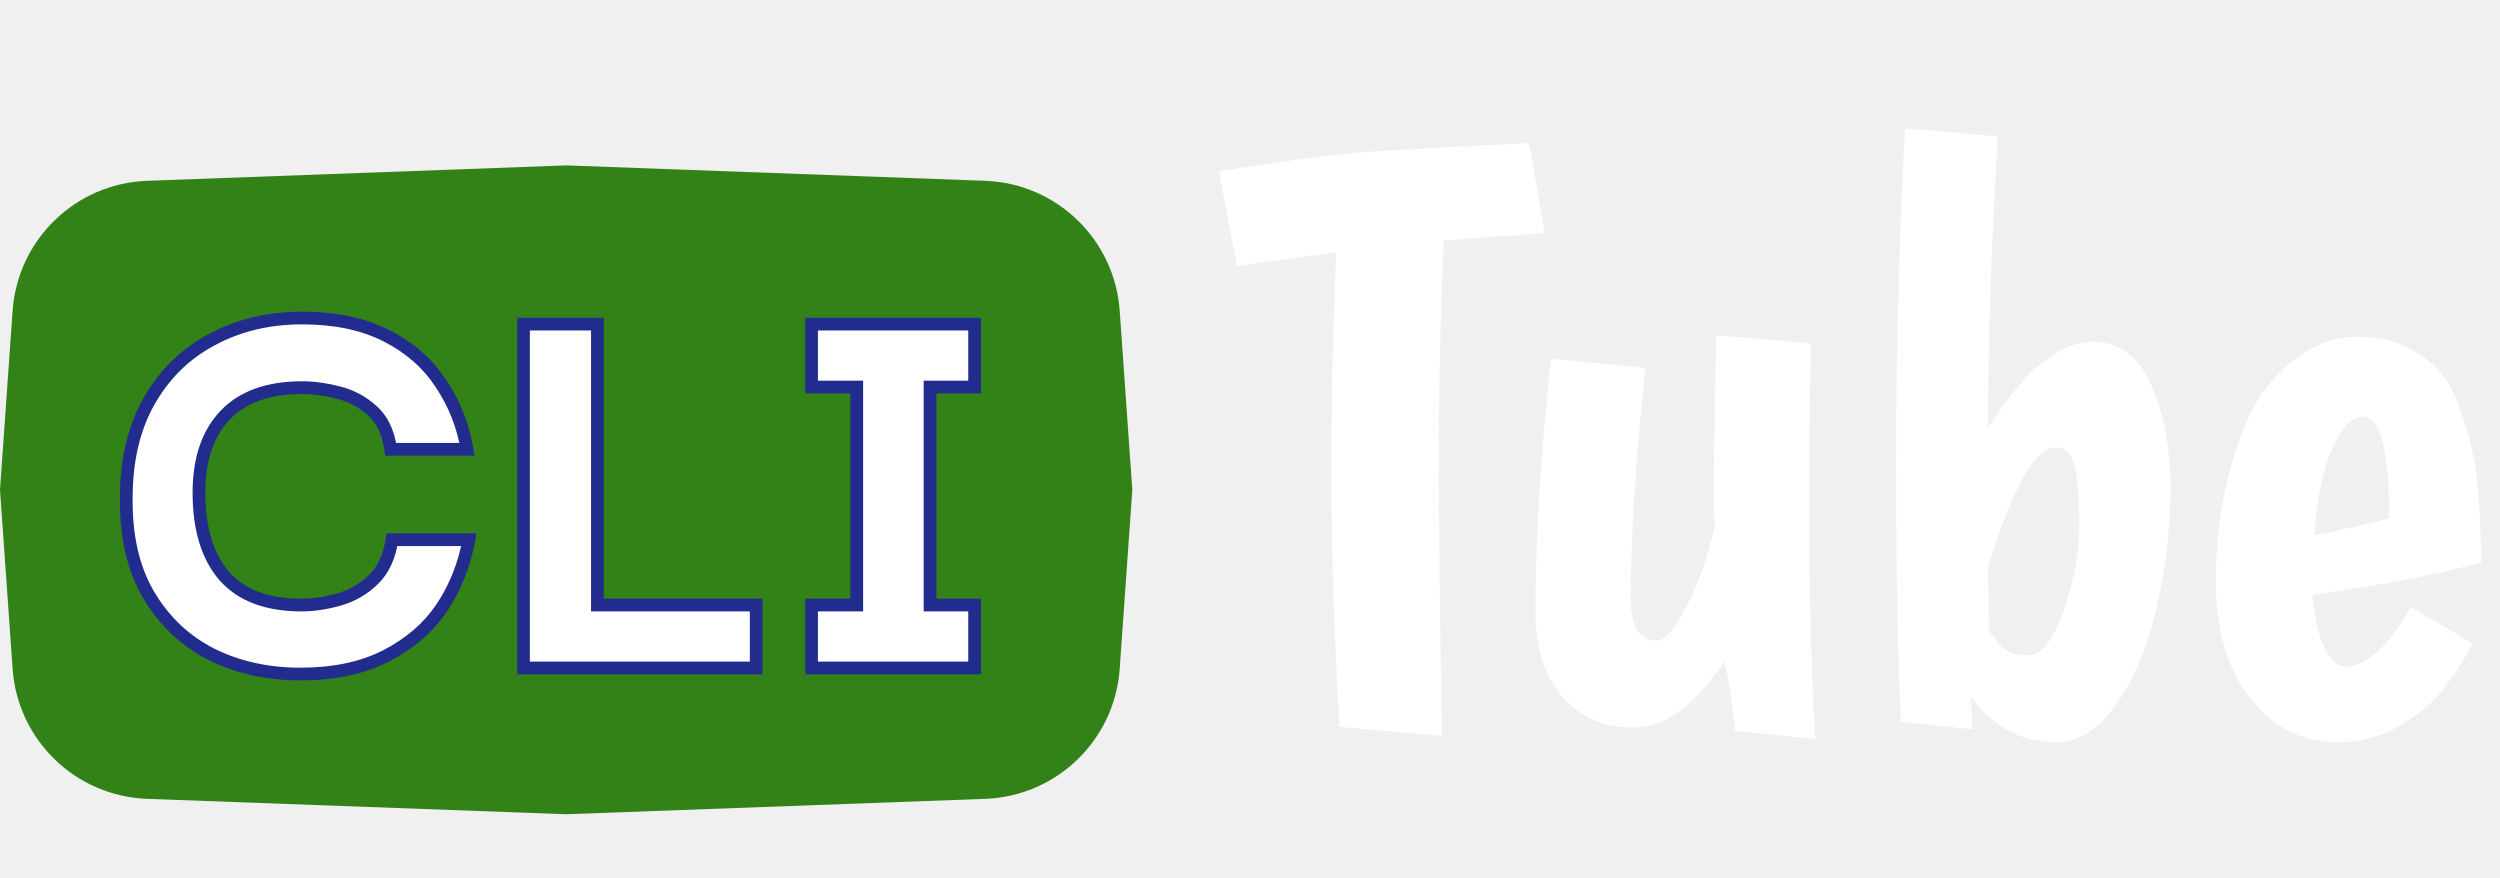
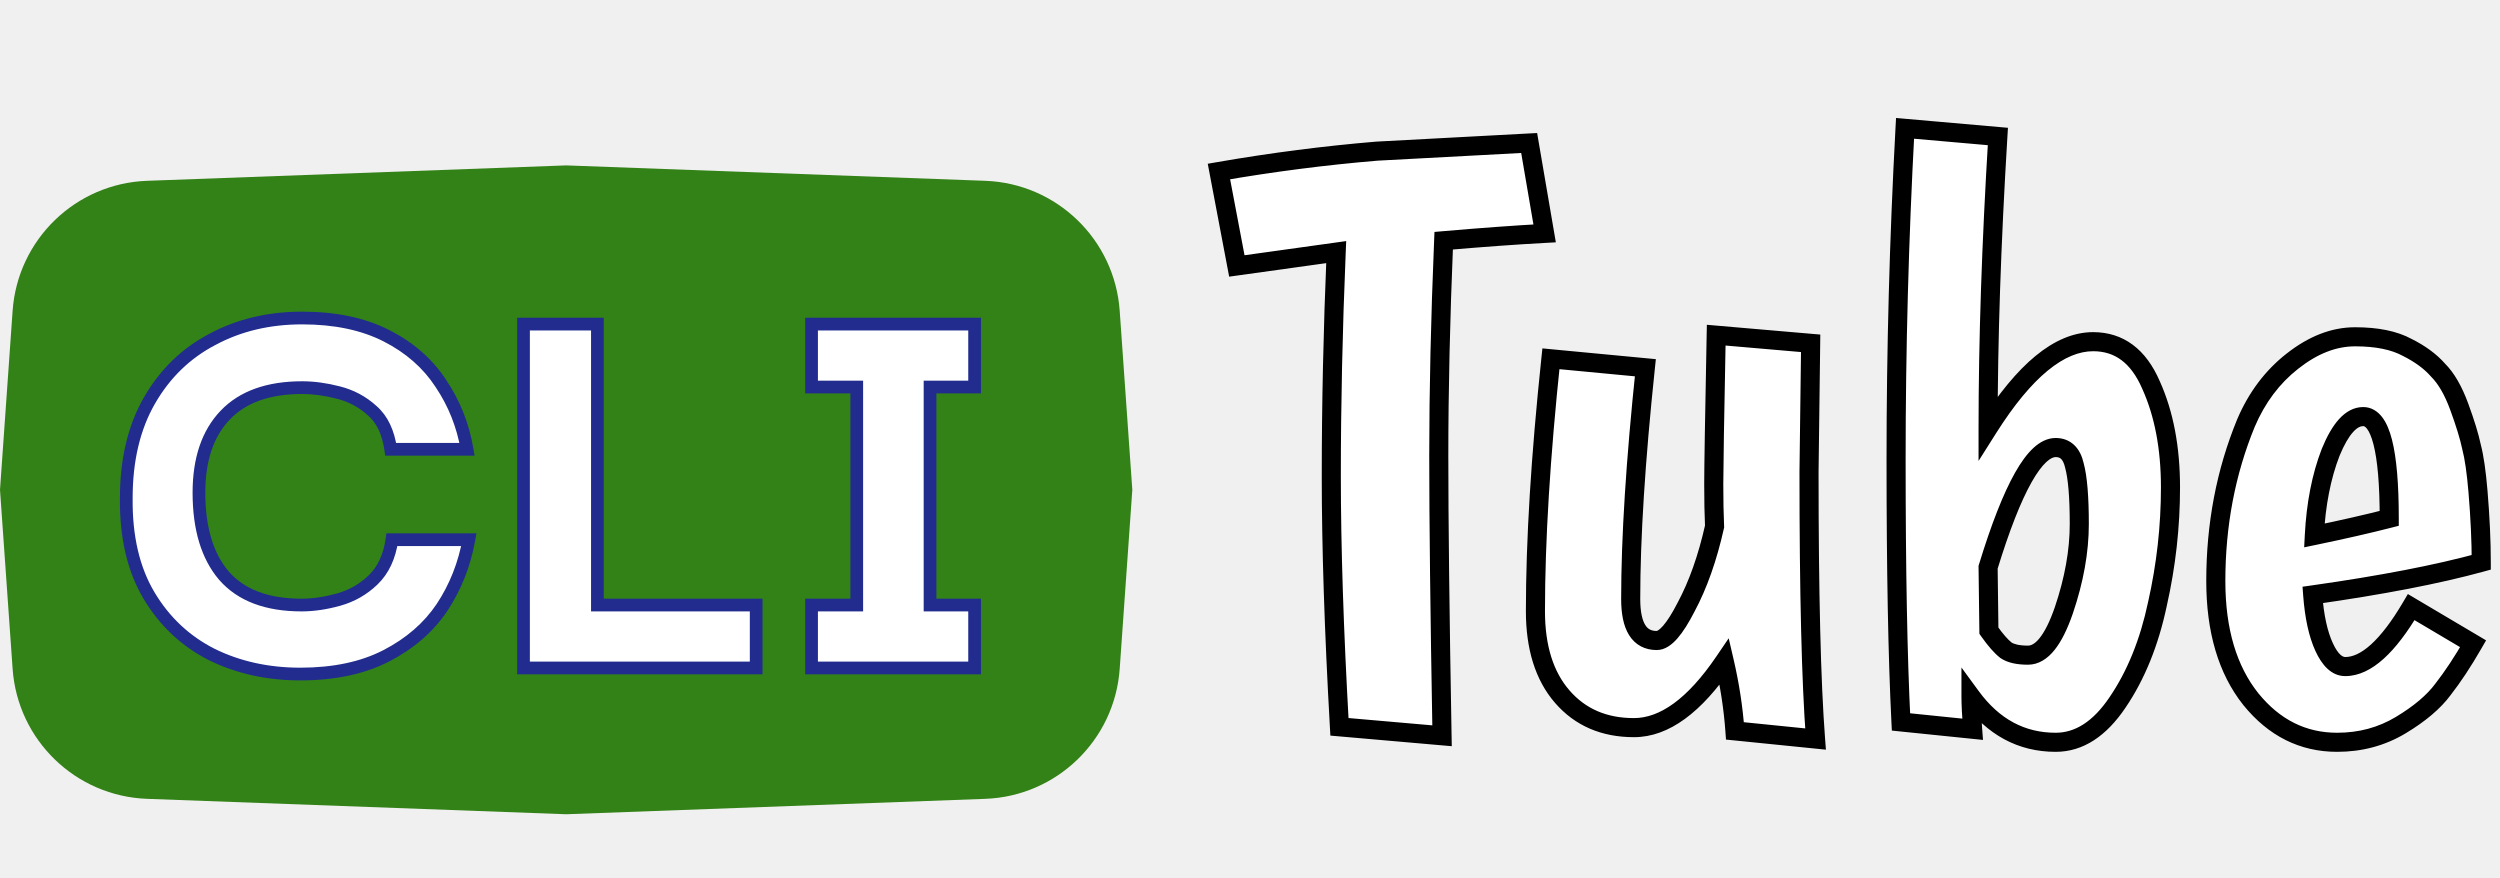
<svg xmlns="http://www.w3.org/2000/svg" width="393" height="138" viewBox="0 0 393 138" fill="none">
  <path d="M1.982 48.861C2.772 37.649 11.887 28.835 23.12 28.422L89 26L154.88 28.422C166.113 28.835 175.228 37.649 176.018 48.861L178 77L176.018 105.139C175.228 116.351 166.113 125.165 154.88 125.578L89 128L23.12 125.578C11.887 125.165 2.772 116.351 1.982 105.139L0 77L1.982 48.861Z" fill="#338217" />
  <path d="M210.56 114.256C209.707 99.152 209.28 86.011 209.28 74.832C209.28 63.568 209.536 51.835 210.048 39.632L194.432 41.808L191.616 26.96C199.979 25.509 208.256 24.443 216.448 23.76L240.384 22.48L242.816 36.688C238.123 36.944 232.832 37.328 226.944 37.84C226.432 50.128 226.176 61.392 226.176 71.632C226.176 81.872 226.347 96.549 226.688 115.664L210.56 114.256ZM284.634 53.968L284.378 74.192C284.378 93.221 284.719 107.216 285.402 116.176L272.73 114.896C272.474 111.312 271.919 107.685 271.066 104.016C266.373 110.928 261.637 114.384 256.858 114.384C252.165 114.384 248.41 112.763 245.594 109.52C242.778 106.277 241.37 101.797 241.37 96.08C241.37 84.987 242.181 71.76 243.802 56.4L258.65 57.808C257.114 72.4 256.346 84.517 256.346 94.16C256.346 98.512 257.711 100.688 260.442 100.688C261.722 100.688 263.258 98.939 265.05 95.44C266.927 91.941 268.421 87.717 269.53 82.768C269.445 80.891 269.402 78.672 269.402 76.112C269.402 73.552 269.53 65.744 269.786 52.688L284.634 53.968ZM329.04 53.712C333.136 53.712 336.165 55.973 338.128 60.496C340.176 65.019 341.2 70.395 341.2 76.624C341.2 82.768 340.517 88.869 339.152 94.928C337.872 100.987 335.781 106.149 332.88 110.416C330.064 114.597 326.821 116.688 323.152 116.688C317.776 116.688 313.339 114.299 309.84 109.52C309.84 110.715 309.925 112.421 310.096 114.64L298.832 113.488C298.32 103.248 298.064 89.509 298.064 72.272C298.064 54.949 298.533 37.584 299.472 20.176L314.064 21.456C313.04 38.267 312.528 53.541 312.528 67.28C318.245 58.235 323.749 53.712 329.04 53.712ZM312.528 89.168L312.656 99.152C313.68 100.603 314.576 101.627 315.344 102.224C316.112 102.736 317.264 102.992 318.8 102.992C320.933 102.992 322.811 100.645 324.432 95.952C326.053 91.173 326.864 86.651 326.864 82.384C326.864 78.117 326.608 75.045 326.096 73.168C325.669 71.291 324.688 70.352 323.152 70.352C319.909 70.352 316.368 76.624 312.528 89.168ZM368.677 104.784C371.92 104.784 375.376 101.669 379.045 95.44L388.773 101.2C387.152 104.016 385.573 106.405 384.037 108.368C382.586 110.331 380.368 112.208 377.381 114C374.394 115.792 371.066 116.688 367.397 116.688C362.021 116.688 357.498 114.427 353.829 109.904C350.16 105.296 348.325 99.109 348.325 91.344C348.325 82.469 349.904 74.192 353.061 66.512C354.768 62.501 357.2 59.259 360.357 56.784C363.6 54.224 366.885 52.944 370.213 52.944C373.626 52.944 376.357 53.499 378.405 54.608C380.453 55.632 382.074 56.827 383.269 58.192C384.549 59.472 385.658 61.392 386.597 63.952C387.536 66.512 388.176 68.603 388.517 70.224C388.944 71.845 389.285 74.192 389.541 77.264C389.882 81.36 390.053 85.072 390.053 88.4C383.226 90.277 374.394 91.984 363.557 93.52C363.813 96.933 364.41 99.664 365.349 101.712C366.288 103.76 367.397 104.784 368.677 104.784ZM371.493 65.488C369.616 65.488 367.909 67.365 366.373 71.12C364.922 74.875 364.069 79.227 363.813 84.176C368.336 83.237 372.261 82.341 375.589 81.488C375.589 70.821 374.224 65.488 371.493 65.488Z" fill="white" />
+   <path d="M210.56 114.256L209.062 114.341L209.136 115.637L210.43 115.75L210.56 114.256ZM210.048 39.632L211.547 39.695L211.622 37.898L209.841 38.146L210.048 39.632ZM194.432 41.808L192.958 42.087L193.224 43.491L194.639 43.294L194.432 41.808ZM191.616 26.96L191.36 25.482L189.858 25.742L190.142 27.239L191.616 26.96ZM216.448 23.76L216.368 22.262L216.346 22.263L216.323 22.265L216.448 23.76ZM240.384 22.48L241.862 22.227L241.637 20.911L240.304 20.982L240.384 22.48ZM242.816 36.688L242.898 38.186L244.579 38.094L244.294 36.435L242.816 36.688ZM226.944 37.84L226.814 36.346L225.5 36.46L225.445 37.778L226.944 37.84ZM226.688 115.664L226.558 117.158L228.218 117.303L228.188 115.637L226.688 115.664ZM212.058 114.171C211.205 99.087 210.78 85.975 210.78 74.832H207.78C207.78 86.047 208.208 99.218 209.062 114.341L212.058 114.171ZM210.78 74.832C210.78 63.591 211.035 51.878 211.547 39.695L208.549 39.569C208.037 51.791 207.78 63.545 207.78 74.832H210.78ZM209.841 38.146L194.225 40.322L194.639 43.294L210.255 41.118L209.841 38.146ZM195.906 41.529L193.09 26.68L190.142 27.239L192.958 42.087L195.906 41.529ZM191.872 28.438C200.193 26.995 208.426 25.934 216.573 25.255L216.323 22.265C208.086 22.952 199.765 24.024 191.36 25.482L191.872 28.438ZM216.528 25.258L240.464 23.978L240.304 20.982L216.368 22.262L216.528 25.258ZM238.906 22.733L241.338 36.941L244.294 36.435L241.862 22.227L238.906 22.733ZM242.734 35.19C238.021 35.447 232.714 35.833 226.814 36.346L227.074 39.334C232.95 38.823 238.224 38.441 242.898 38.186L242.734 35.19ZM225.445 37.778C224.933 50.082 224.676 61.367 224.676 71.632H227.676C227.676 61.416 227.931 50.174 228.443 37.902L225.445 37.778ZM224.676 71.632C224.676 81.885 224.847 96.573 225.188 115.691L228.188 115.637C227.846 96.525 227.676 81.859 227.676 71.632H224.676ZM226.818 114.17L210.69 112.762L210.43 115.75L226.558 117.158L226.818 114.17ZM284.634 53.968L286.134 53.987L286.152 52.593L284.763 52.474L284.634 53.968ZM284.378 74.192L282.878 74.173L282.878 74.183V74.192H284.378ZM285.402 116.176L285.251 117.668L287.034 117.848L286.898 116.062L285.402 116.176ZM272.73 114.896L271.234 115.003L271.324 116.262L272.579 116.388L272.73 114.896ZM271.066 104.016L272.527 103.676L271.751 100.338L269.825 103.173L271.066 104.016ZM245.594 109.52L244.461 110.504L245.594 109.52ZM243.802 56.4L243.944 54.907L242.466 54.767L242.31 56.242L243.802 56.4ZM258.65 57.808L260.142 57.965L260.3 56.458L258.792 56.315L258.65 57.808ZM265.05 95.44L263.728 94.731L263.721 94.743L263.715 94.756L265.05 95.44ZM269.53 82.768L270.994 83.096L271.038 82.9L271.028 82.7L269.53 82.768ZM269.786 52.688L269.915 51.194L268.318 51.056L268.286 52.659L269.786 52.688ZM283.134 53.949L282.878 74.173L285.878 74.211L286.134 53.987L283.134 53.949ZM282.878 74.192C282.878 93.227 283.219 107.27 283.906 116.29L286.898 116.062C286.22 107.162 285.878 93.216 285.878 74.192H282.878ZM285.553 114.684L272.881 113.404L272.579 116.388L285.251 117.668L285.553 114.684ZM274.226 114.789C273.964 111.123 273.397 107.418 272.527 103.676L269.605 104.356C270.441 107.952 270.984 111.501 271.234 115.003L274.226 114.789ZM269.825 103.173C265.205 109.978 260.86 112.884 256.858 112.884V115.884C262.413 115.884 267.541 111.878 272.307 104.859L269.825 103.173ZM256.858 112.884C252.554 112.884 249.229 111.418 246.727 108.536L244.461 110.504C247.591 114.107 251.776 115.884 256.858 115.884V112.884ZM246.727 108.536C244.216 105.646 242.87 101.557 242.87 96.08H239.87C239.87 102.038 241.34 106.909 244.461 110.504L246.727 108.536ZM242.87 96.08C242.87 85.055 243.676 71.884 245.294 56.557L242.31 56.242C240.685 71.636 239.87 84.918 239.87 96.08H242.87ZM243.66 57.893L258.508 59.301L258.792 56.315L243.944 54.907L243.66 57.893ZM257.158 57.651C255.619 72.271 254.846 84.445 254.846 94.16H257.846C257.846 84.589 258.609 72.529 260.142 57.965L257.158 57.651ZM254.846 94.16C254.846 96.444 255.196 98.413 256.099 99.853C257.077 101.411 258.6 102.188 260.442 102.188V99.188C259.554 99.188 259.029 98.877 258.641 98.259C258.179 97.523 257.846 96.228 257.846 94.16H254.846ZM260.442 102.188C261.758 102.188 262.845 101.319 263.681 100.366C264.568 99.356 265.466 97.919 266.385 96.124L263.715 94.756C262.842 96.46 262.076 97.647 261.427 98.386C260.727 99.183 260.406 99.188 260.442 99.188V102.188ZM266.372 96.149C268.328 92.503 269.862 88.144 270.994 83.096L268.066 82.44C266.979 87.291 265.526 91.38 263.728 94.731L266.372 96.149ZM271.028 82.7C270.944 80.852 270.902 78.657 270.902 76.112H267.902C267.902 78.687 267.945 80.93 268.032 82.836L271.028 82.7ZM270.902 76.112C270.902 73.571 271.03 65.781 271.286 52.717L268.286 52.659C268.03 65.707 267.902 73.533 267.902 76.112H270.902ZM269.657 54.182L284.505 55.462L284.763 52.474L269.915 51.194L269.657 54.182ZM338.128 60.496L336.752 61.093L336.757 61.104L336.762 61.115L338.128 60.496ZM339.152 94.928L337.689 94.598L337.686 94.608L337.684 94.618L339.152 94.928ZM332.88 110.416L331.64 109.573L331.636 109.578L332.88 110.416ZM309.84 109.52L311.05 108.634L308.34 104.932V109.52H309.84ZM310.096 114.64L309.943 116.132L311.729 116.315L311.592 114.525L310.096 114.64ZM298.832 113.488L297.334 113.563L297.398 114.849L298.679 114.98L298.832 113.488ZM299.472 20.176L299.603 18.682L298.058 18.546L297.974 20.095L299.472 20.176ZM314.064 21.456L315.561 21.547L315.65 20.089L314.195 19.962L314.064 21.456ZM312.528 67.28H311.028V72.461L313.796 68.081L312.528 67.28ZM312.528 89.168L311.094 88.729L311.025 88.953L311.028 89.187L312.528 89.168ZM312.656 99.152L311.156 99.171L311.162 99.637L311.431 100.017L312.656 99.152ZM315.344 102.224L314.423 103.408L314.466 103.442L314.512 103.472L315.344 102.224ZM324.432 95.952L325.85 96.442L325.852 96.434L324.432 95.952ZM326.096 73.168L324.633 73.5L324.64 73.532L324.649 73.563L326.096 73.168ZM329.04 55.212C330.793 55.212 332.253 55.689 333.487 56.61C334.737 57.544 335.844 59.001 336.752 61.093L339.504 59.899C338.449 57.469 337.06 55.534 335.281 54.206C333.485 52.865 331.383 52.212 329.04 52.212V55.212ZM336.762 61.115C338.702 65.4 339.7 70.555 339.7 76.624H342.7C342.7 70.234 341.65 64.637 339.494 59.877L336.762 61.115ZM339.7 76.624C339.7 82.656 339.03 88.647 337.689 94.598L340.615 95.258C342.005 89.092 342.7 82.88 342.7 76.624H339.7ZM337.684 94.618C336.437 100.523 334.412 105.496 331.64 109.573L334.12 111.259C337.151 106.803 339.307 101.45 340.62 95.238L337.684 94.618ZM331.636 109.578C328.985 113.515 326.148 115.188 323.152 115.188V118.188C327.495 118.188 331.143 115.68 334.124 111.254L331.636 109.578ZM323.152 115.188C318.308 115.188 314.3 113.072 311.05 108.634L308.63 110.406C312.378 115.525 317.244 118.188 323.152 118.188V115.188ZM308.34 109.52C308.34 110.773 308.429 112.525 308.6 114.755L311.592 114.525C311.422 112.318 311.34 110.657 311.34 109.52H308.34ZM310.249 113.148L298.985 111.996L298.679 114.98L309.943 116.132L310.249 113.148ZM300.33 113.413C299.82 103.209 299.564 89.499 299.564 72.272H296.564C296.564 89.52 296.82 103.287 297.334 113.563L300.33 113.413ZM299.564 72.272C299.564 54.976 300.033 37.638 300.97 20.257L297.974 20.095C297.034 37.53 296.564 54.922 296.564 72.272H299.564ZM299.341 21.67L313.933 22.95L314.195 19.962L299.603 18.682L299.341 21.67ZM312.567 21.365C311.541 38.199 311.028 53.505 311.028 67.28H314.028C314.028 53.578 314.539 38.334 315.561 21.547L312.567 21.365ZM313.796 68.081C316.608 63.633 319.313 60.385 321.896 58.263C324.473 56.146 326.846 55.212 329.04 55.212V52.212C325.943 52.212 322.919 53.54 319.992 55.945C317.071 58.345 314.166 61.882 311.26 66.479L313.796 68.081ZM311.028 89.187L311.156 99.171L314.156 99.133L314.028 89.149L311.028 89.187ZM311.431 100.017C312.482 101.506 313.479 102.674 314.423 103.408L316.265 101.04C315.673 100.579 314.878 99.699 313.881 98.287L311.431 100.017ZM314.512 103.472C315.641 104.225 317.145 104.492 318.8 104.492V101.492C317.383 101.492 316.583 101.247 316.176 100.976L314.512 103.472ZM318.8 104.492C320.487 104.492 321.878 103.545 322.979 102.169C324.072 100.803 325.015 98.859 325.85 96.442L323.014 95.462C322.228 97.738 321.421 99.314 320.637 100.295C319.86 101.265 319.246 101.492 318.8 101.492V104.492ZM325.852 96.434C327.517 91.528 328.364 86.841 328.364 82.384H325.364C325.364 86.46 324.59 90.819 323.012 95.47L325.852 96.434ZM328.364 82.384C328.364 78.104 328.112 74.858 327.543 72.773L324.649 73.563C325.104 75.232 325.364 78.131 325.364 82.384H328.364ZM327.559 72.836C327.306 71.725 326.852 70.713 326.077 69.972C325.27 69.2 324.251 68.852 323.152 68.852V71.852C323.589 71.852 323.829 71.973 324.003 72.14C324.21 72.338 324.459 72.734 324.633 73.5L327.559 72.836ZM323.152 68.852C321.83 68.852 320.654 69.495 319.646 70.427C318.638 71.358 317.682 72.682 316.758 74.319C314.907 77.597 313.024 82.423 311.094 88.729L313.962 89.607C315.872 83.369 317.68 78.787 319.37 75.793C320.217 74.294 320.994 73.266 321.682 72.629C322.37 71.993 322.853 71.852 323.152 71.852V68.852ZM379.045 95.44L379.809 94.149L378.516 93.383L377.753 94.679L379.045 95.44ZM388.773 101.2L390.073 101.948L390.812 100.664L389.537 99.909L388.773 101.2ZM384.037 108.368L382.856 107.444L382.843 107.46L382.831 107.476L384.037 108.368ZM353.829 109.904L352.656 110.838L352.664 110.849L353.829 109.904ZM353.061 66.512L351.681 65.925L351.677 65.933L351.674 65.942L353.061 66.512ZM360.357 56.784L361.282 57.965L361.286 57.961L360.357 56.784ZM378.405 54.608L377.691 55.927L377.712 55.939L377.734 55.95L378.405 54.608ZM383.269 58.192L382.14 59.18L382.173 59.217L382.208 59.253L383.269 58.192ZM386.597 63.952L385.189 64.468L385.189 64.468L386.597 63.952ZM388.517 70.224L387.049 70.533L387.057 70.57L387.066 70.606L388.517 70.224ZM389.541 77.264L388.046 77.389L388.046 77.389L389.541 77.264ZM390.053 88.4L390.451 89.846L391.553 89.543V88.4H390.053ZM363.557 93.52L363.347 92.035L361.956 92.232L362.061 93.632L363.557 93.52ZM365.349 101.712L363.985 102.337L363.985 102.337L365.349 101.712ZM366.373 71.12L364.985 70.552L364.979 70.566L364.974 70.579L366.373 71.12ZM363.813 84.176L362.315 84.099L362.215 86.04L364.118 85.645L363.813 84.176ZM375.589 81.488L375.962 82.941L377.089 82.652V81.488H375.589ZM368.677 106.284C370.803 106.284 372.82 105.261 374.705 103.562C376.591 101.862 378.463 99.383 380.337 96.201L377.753 94.679C375.958 97.726 374.267 99.919 372.697 101.334C371.126 102.75 369.794 103.284 368.677 103.284V106.284ZM378.281 96.731L388.009 102.491L389.537 99.909L379.809 94.149L378.281 96.731ZM387.473 100.452C385.877 103.223 384.337 105.55 382.856 107.444L385.218 109.292C386.809 107.26 388.426 104.809 390.073 101.948L387.473 100.452ZM382.831 107.476C381.536 109.228 379.493 110.983 376.609 112.714L378.153 115.286C381.242 113.433 383.636 111.434 385.243 109.26L382.831 107.476ZM376.609 112.714C373.868 114.358 370.81 115.188 367.397 115.188V118.188C371.323 118.188 374.92 117.226 378.153 115.286L376.609 112.714ZM367.397 115.188C362.514 115.188 358.405 113.164 354.994 108.959L352.664 110.849C356.591 115.689 361.528 118.188 367.397 118.188V115.188ZM355.002 108.97C351.603 104.701 349.825 98.878 349.825 91.344H346.825C346.825 99.34 348.716 105.891 352.656 110.838L355.002 108.97ZM349.825 91.344C349.825 82.651 351.37 74.569 354.448 67.082L351.674 65.942C348.437 73.815 346.825 82.287 346.825 91.344H349.825ZM354.441 67.099C356.058 63.301 358.341 60.27 361.282 57.965L359.432 55.603C356.058 58.248 353.478 61.702 351.681 65.925L354.441 67.099ZM361.286 57.961C364.33 55.559 367.297 54.444 370.213 54.444V51.444C366.473 51.444 362.87 52.889 359.428 55.607L361.286 57.961ZM370.213 54.444C373.485 54.444 375.94 54.979 377.691 55.927L379.119 53.289C376.774 52.018 373.768 51.444 370.213 51.444V54.444ZM377.734 55.95C379.652 56.908 381.103 57.994 382.14 59.18L384.398 57.204C383.046 55.659 381.254 54.355 379.076 53.266L377.734 55.95ZM382.208 59.253C383.276 60.321 384.29 62.019 385.189 64.468L388.005 63.436C387.026 60.765 385.822 58.623 384.33 57.131L382.208 59.253ZM385.189 64.468C386.116 66.998 386.729 69.012 387.049 70.533L389.985 69.915C389.622 68.193 388.955 66.026 388.005 63.436L385.189 64.468ZM387.066 70.606C387.46 72.1 387.792 74.344 388.046 77.389L391.036 77.139C390.778 74.04 390.428 71.591 389.968 69.842L387.066 70.606ZM388.046 77.389C388.385 81.452 388.553 85.122 388.553 88.4H391.553C391.553 85.022 391.38 81.268 391.036 77.139L388.046 77.389ZM389.655 86.954C382.914 88.808 374.151 90.504 363.347 92.035L363.767 95.005C374.638 93.465 383.539 91.747 390.451 89.846L389.655 86.954ZM362.061 93.632C362.324 97.14 362.945 100.066 363.985 102.337L366.713 101.087C365.876 99.262 365.302 96.726 365.053 93.408L362.061 93.632ZM363.985 102.337C364.973 104.491 366.453 106.284 368.677 106.284V103.284C368.341 103.284 367.603 103.029 366.713 101.087L363.985 102.337ZM371.493 63.988C369.998 63.988 368.728 64.75 367.695 65.887C366.675 67.009 365.784 68.598 364.985 70.552L367.761 71.688C368.498 69.888 369.229 68.66 369.915 67.905C370.588 67.164 371.11 66.988 371.493 66.988V63.988ZM364.974 70.579C363.454 74.512 362.577 79.026 362.315 84.099L365.311 84.254C365.561 79.427 366.39 75.237 367.772 71.661L364.974 70.579ZM364.118 85.645C368.656 84.703 372.605 83.802 375.962 82.941L375.216 80.035C371.917 80.881 368.015 81.772 363.508 82.707L364.118 85.645ZM377.089 81.488C377.089 76.123 376.749 71.97 376.018 69.116C375.655 67.696 375.164 66.472 374.475 65.574C373.752 64.633 372.75 63.988 371.493 63.988V66.988C371.602 66.988 371.794 67.01 372.095 67.402C372.43 67.837 372.793 68.614 373.112 69.86C373.747 72.339 374.089 76.186 374.089 81.488H377.089Z" fill="black" />
  <path d="M47.211 105.96C42.091 105.96 37.451 104.936 33.291 102.888C29.131 100.776 25.835 97.672 23.403 93.576C20.971 89.48 19.787 84.392 19.851 78.312C19.851 72.296 21.067 67.176 23.499 62.952C25.931 58.728 29.227 55.528 33.387 53.352C37.547 51.112 42.251 49.992 47.499 49.992C52.683 49.992 57.099 50.92 60.747 52.776C64.395 54.632 67.243 57.128 69.291 60.264C71.403 63.4 72.779 66.856 73.419 70.632H61.419C61.035 67.944 60.075 65.928 58.539 64.584C57.003 63.176 55.211 62.216 53.163 61.704C51.179 61.192 49.291 60.936 47.499 60.936C42.187 60.936 38.155 62.376 35.403 65.256C32.651 68.136 31.275 72.2 31.275 77.448C31.275 83.08 32.587 87.432 35.211 90.504C37.899 93.576 41.963 95.112 47.403 95.112C49.259 95.112 51.211 94.824 53.259 94.248C55.307 93.672 57.099 92.648 58.635 91.176C60.235 89.64 61.227 87.528 61.611 84.84H73.707C73.003 88.744 71.595 92.296 69.483 95.496C67.371 98.632 64.459 101.16 60.747 103.08C57.035 105 52.523 105.96 47.211 105.96ZM82.296 105V50.952H93.912V95.112H118.872V105H82.296ZM153.209 95.112V105H127.577V95.112H134.681V60.84H127.577V50.952H153.209V60.84H146.201V95.112H153.209Z" fill="white" />
  <path d="M33.291 102.888L32.838 103.78L32.849 103.785L33.291 102.888ZM23.403 93.576L22.543 94.087L22.543 94.087L23.403 93.576ZM19.851 78.312L20.851 78.323V78.312H19.851ZM23.499 62.952L22.632 62.453L22.632 62.453L23.499 62.952ZM33.387 53.352L33.85 54.238L33.861 54.233L33.387 53.352ZM60.747 52.776L61.2 51.885L61.2 51.885L60.747 52.776ZM69.291 60.264L68.454 60.811L68.457 60.817L68.461 60.823L69.291 60.264ZM73.419 70.632V71.632H74.603L74.405 70.465L73.419 70.632ZM61.419 70.632L60.429 70.773L60.551 71.632H61.419V70.632ZM58.539 64.584L57.863 65.321L57.871 65.329L57.88 65.337L58.539 64.584ZM53.163 61.704L52.913 62.672L52.92 62.674L53.163 61.704ZM35.403 65.256L34.68 64.565L34.68 64.565L35.403 65.256ZM35.211 90.504L34.45 91.153L34.458 91.162L35.211 90.504ZM53.259 94.248L53.529 95.211L53.529 95.211L53.259 94.248ZM58.635 91.176L59.327 91.898L59.327 91.897L58.635 91.176ZM61.611 84.84V83.84H60.743L60.621 84.699L61.611 84.84ZM73.707 84.84L74.691 85.017L74.903 83.84H73.707V84.84ZM69.483 95.496L70.312 96.055L70.317 96.047L69.483 95.496ZM60.747 103.08L60.287 102.192L60.287 102.192L60.747 103.08ZM47.211 104.96C42.228 104.96 37.741 103.964 33.732 101.991L32.849 103.785C37.16 105.908 41.954 106.96 47.211 106.96V104.96ZM33.743 101.996C29.756 99.972 26.6 97.002 24.263 93.066L22.543 94.087C25.07 98.342 28.505 101.58 32.838 103.78L33.743 101.996ZM24.263 93.066C21.947 89.165 20.788 84.269 20.851 78.323L18.851 78.302C18.785 84.515 19.995 89.795 22.543 94.087L24.263 93.066ZM20.851 78.312C20.851 72.43 22.039 67.491 24.365 63.451L22.632 62.453C20.095 66.861 18.851 72.162 18.851 78.312H20.851ZM24.365 63.451C26.706 59.385 29.865 56.322 33.85 54.238L32.923 52.466C28.588 54.733 25.155 58.071 22.632 62.453L24.365 63.451ZM33.861 54.233C37.859 52.079 42.398 50.992 47.499 50.992V48.992C42.104 48.992 37.234 50.145 32.913 52.471L33.861 54.233ZM47.499 50.992C52.566 50.992 56.818 51.899 60.293 53.667L61.2 51.885C57.379 49.941 52.799 48.992 47.499 48.992V50.992ZM60.293 53.667C63.8 55.452 66.51 57.835 68.454 60.811L70.128 59.717C67.976 56.421 64.989 53.812 61.2 51.885L60.293 53.667ZM68.461 60.823C70.493 63.839 71.816 67.161 72.433 70.799L74.405 70.465C73.741 66.551 72.313 62.961 70.12 59.705L68.461 60.823ZM73.419 69.632H61.419V71.632H73.419V69.632ZM62.409 70.491C62.002 67.645 60.965 65.379 59.197 63.831L57.88 65.337C59.184 66.477 60.067 68.243 60.429 70.773L62.409 70.491ZM59.215 63.847C57.554 62.325 55.613 61.286 53.405 60.734L52.92 62.674C54.809 63.146 56.451 64.027 57.863 65.321L59.215 63.847ZM53.413 60.736C51.358 60.206 49.386 59.936 47.499 59.936V61.936C49.195 61.936 50.999 62.178 52.913 62.672L53.413 60.736ZM47.499 59.936C42.008 59.936 37.677 61.428 34.68 64.565L36.126 65.947C38.632 63.324 42.365 61.936 47.499 61.936V59.936ZM34.68 64.565C31.699 67.684 30.275 72.027 30.275 77.448H32.275C32.275 72.373 33.602 68.588 36.126 65.947L34.68 64.565ZM30.275 77.448C30.275 83.225 31.62 87.84 34.45 91.153L35.971 89.855C33.553 87.024 32.275 82.935 32.275 77.448H30.275ZM34.458 91.162C37.394 94.518 41.776 96.112 47.403 96.112V94.112C42.15 94.112 38.404 92.634 35.963 89.846L34.458 91.162ZM47.403 96.112C49.362 96.112 51.406 95.808 53.529 95.211L52.988 93.285C51.016 93.84 49.155 94.112 47.403 94.112V96.112ZM53.529 95.211C55.736 94.59 57.672 93.484 59.327 91.898L57.943 90.454C56.525 91.812 54.878 92.754 52.988 93.285L53.529 95.211ZM59.327 91.897C61.122 90.174 62.192 87.84 62.601 84.981L60.621 84.699C60.261 87.216 59.347 89.106 57.942 90.455L59.327 91.897ZM61.611 85.84H73.707V83.84H61.611V85.84ZM72.723 84.662C72.042 88.438 70.683 91.862 68.648 94.945L70.317 96.047C72.507 92.73 73.964 89.05 74.691 85.017L72.723 84.662ZM68.653 94.937C66.645 97.92 63.866 100.341 60.287 102.192L61.206 103.968C65.051 101.979 68.097 99.344 70.312 96.055L68.653 94.937ZM60.287 102.192C56.751 104.021 52.405 104.96 47.211 104.96V106.96C52.64 106.96 57.319 105.979 61.206 103.968L60.287 102.192ZM82.296 105H81.296V106H82.296V105ZM82.296 50.952V49.952H81.296V50.952H82.296ZM93.912 50.952H94.912V49.952H93.912V50.952ZM93.912 95.112H92.912V96.112H93.912V95.112ZM118.872 95.112H119.872V94.112H118.872V95.112ZM118.872 105V106H119.872V105H118.872ZM83.296 105V50.952H81.296V105H83.296ZM82.296 51.952H93.912V49.952H82.296V51.952ZM92.912 50.952V95.112H94.912V50.952H92.912ZM93.912 96.112H118.872V94.112H93.912V96.112ZM117.872 95.112V105H119.872V95.112H117.872ZM118.872 104H82.296V106H118.872V104ZM153.209 95.112H154.209V94.112H153.209V95.112ZM153.209 105V106H154.209V105H153.209ZM127.577 105H126.577V106H127.577V105ZM127.577 95.112V94.112H126.577V95.112H127.577ZM134.681 95.112V96.112H135.681V95.112H134.681ZM134.681 60.84H135.681V59.84H134.681V60.84ZM127.577 60.84H126.577V61.84H127.577V60.84ZM127.577 50.952V49.952H126.577V50.952H127.577ZM153.209 50.952H154.209V49.952H153.209V50.952ZM153.209 60.84V61.84H154.209V60.84H153.209ZM146.201 60.84V59.84H145.201V60.84H146.201ZM146.201 95.112H145.201V96.112H146.201V95.112ZM152.209 95.112V105H154.209V95.112H152.209ZM153.209 104H127.577V106H153.209V104ZM128.577 105V95.112H126.577V105H128.577ZM127.577 96.112H134.681V94.112H127.577V96.112ZM135.681 95.112V60.84H133.681V95.112H135.681ZM134.681 59.84H127.577V61.84H134.681V59.84ZM128.577 60.84V50.952H126.577V60.84H128.577ZM127.577 51.952H153.209V49.952H127.577V51.952ZM152.209 50.952V60.84H154.209V50.952H152.209ZM153.209 59.84H146.201V61.84H153.209V59.84ZM145.201 60.84V95.112H147.201V60.84H145.201ZM146.201 96.112H153.209V94.112H146.201V96.112Z" fill="#212C8E" />
</svg>
